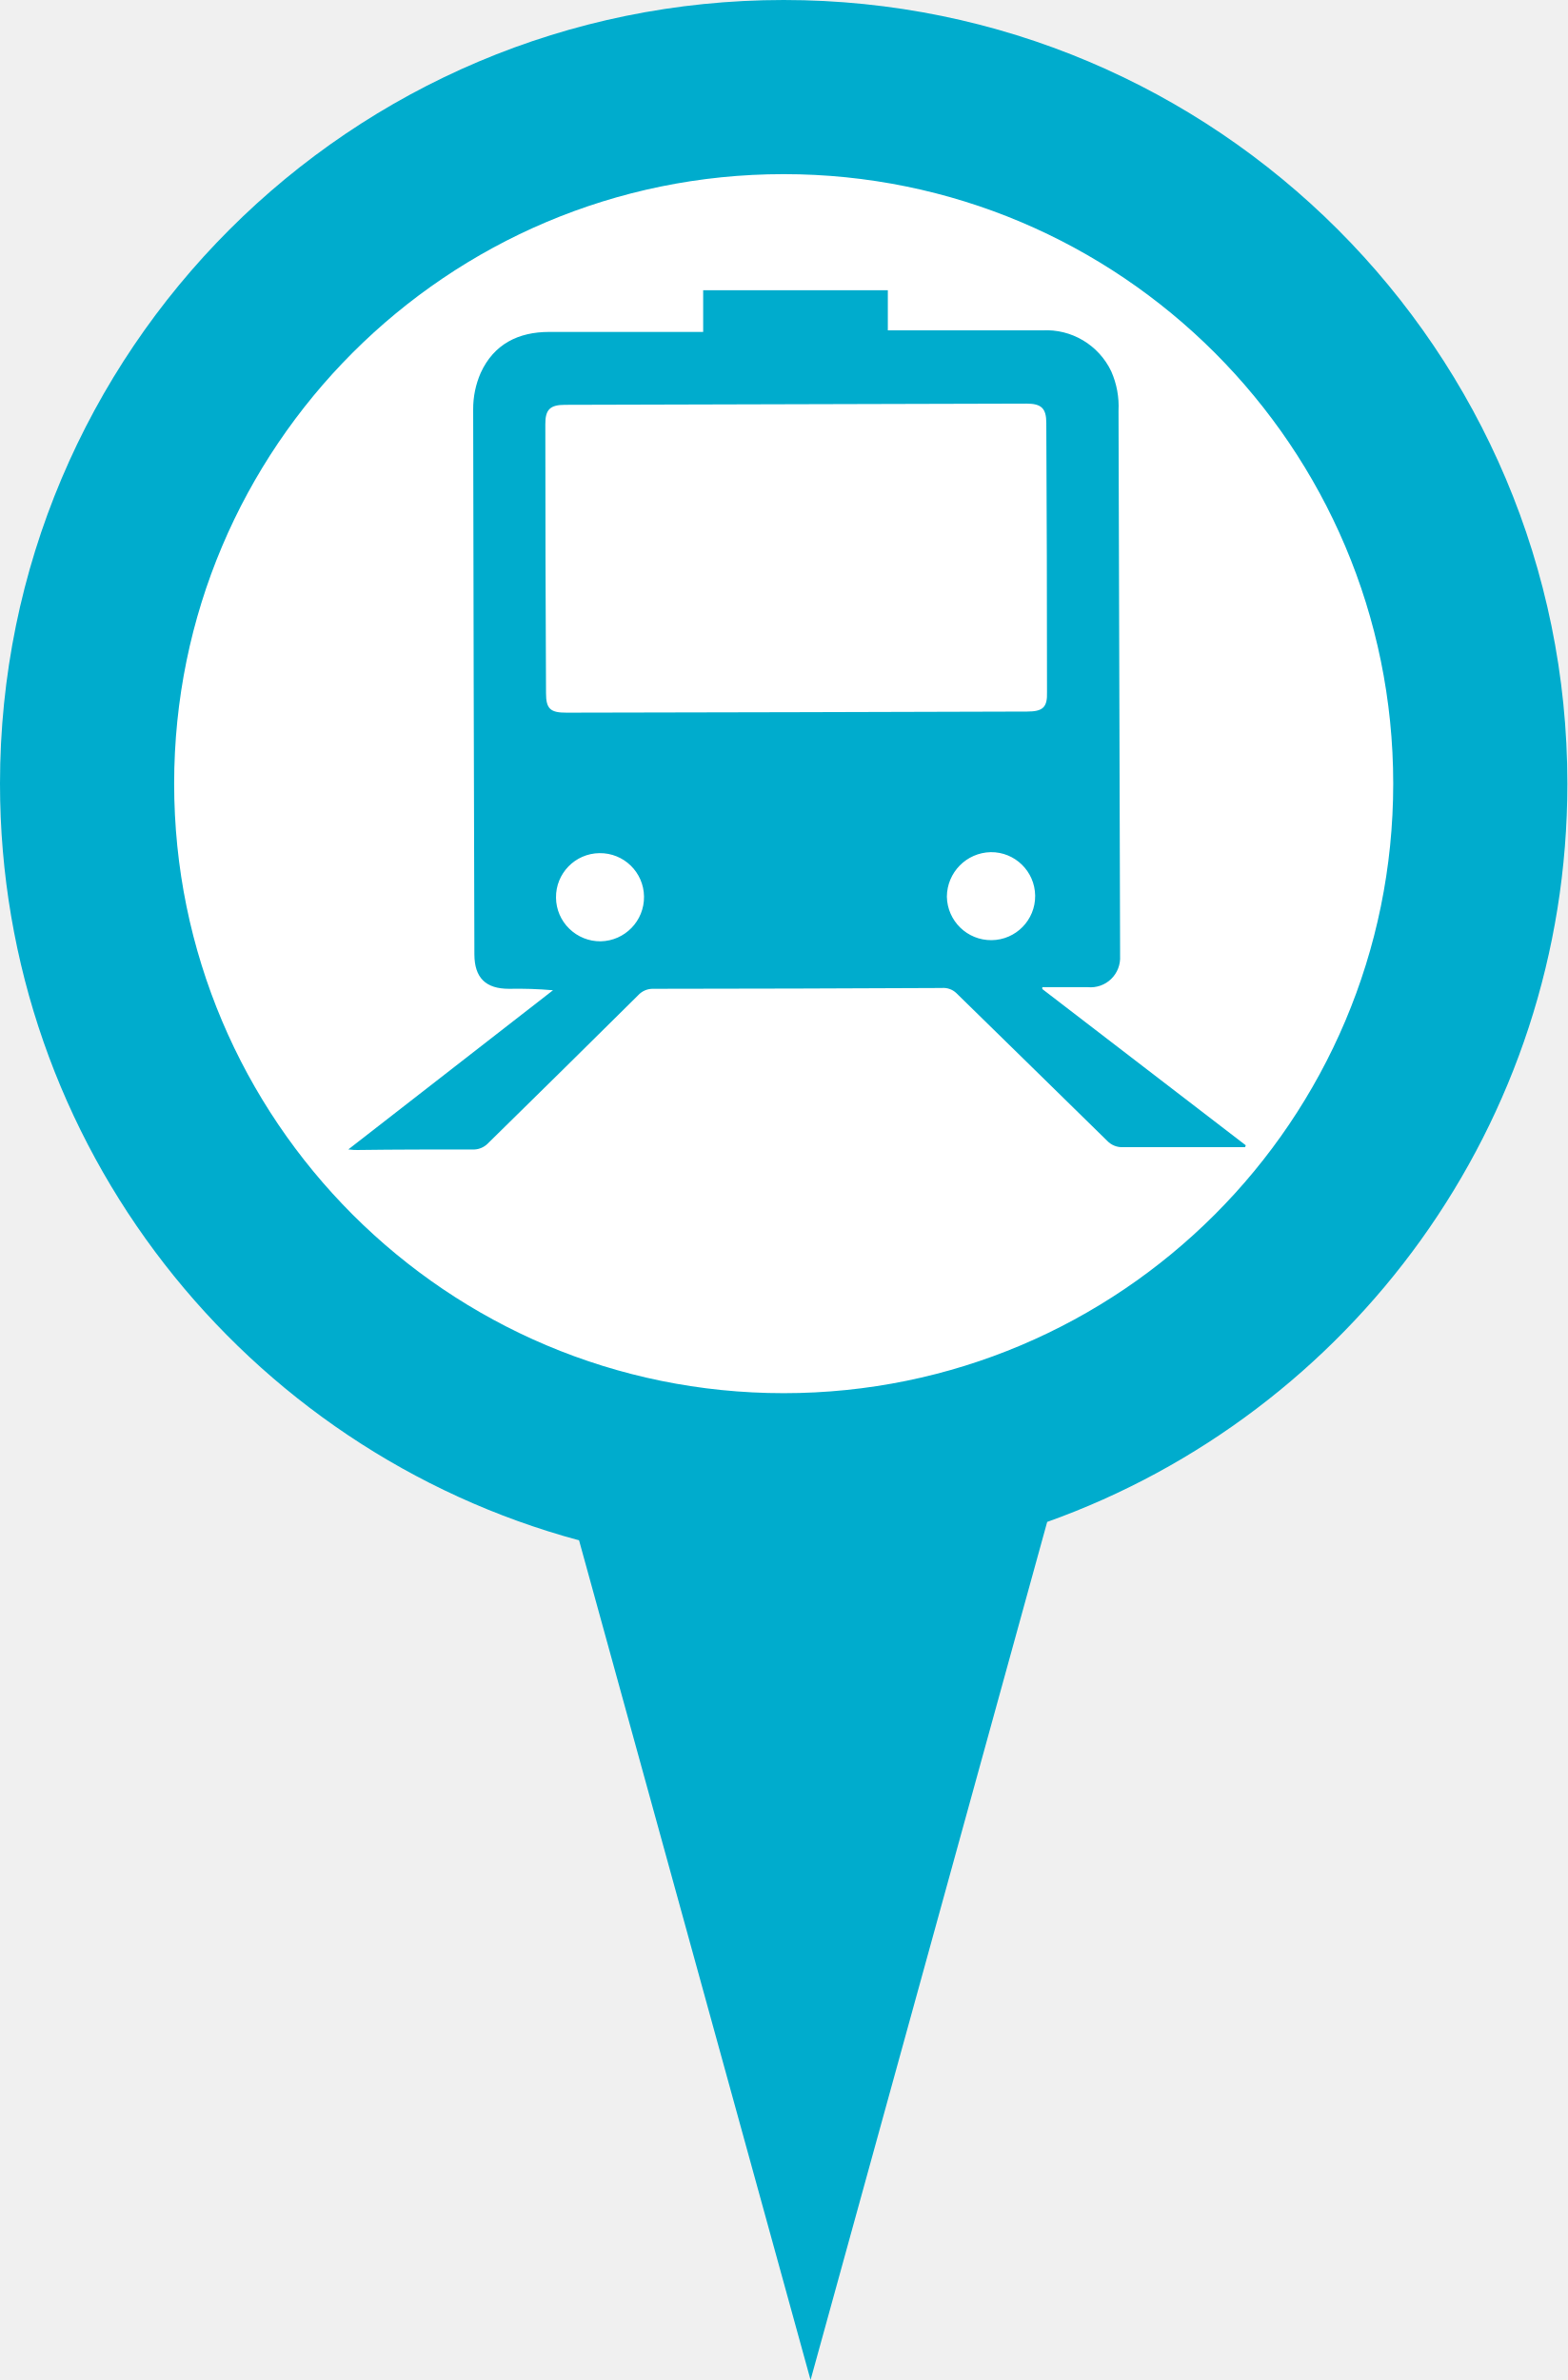
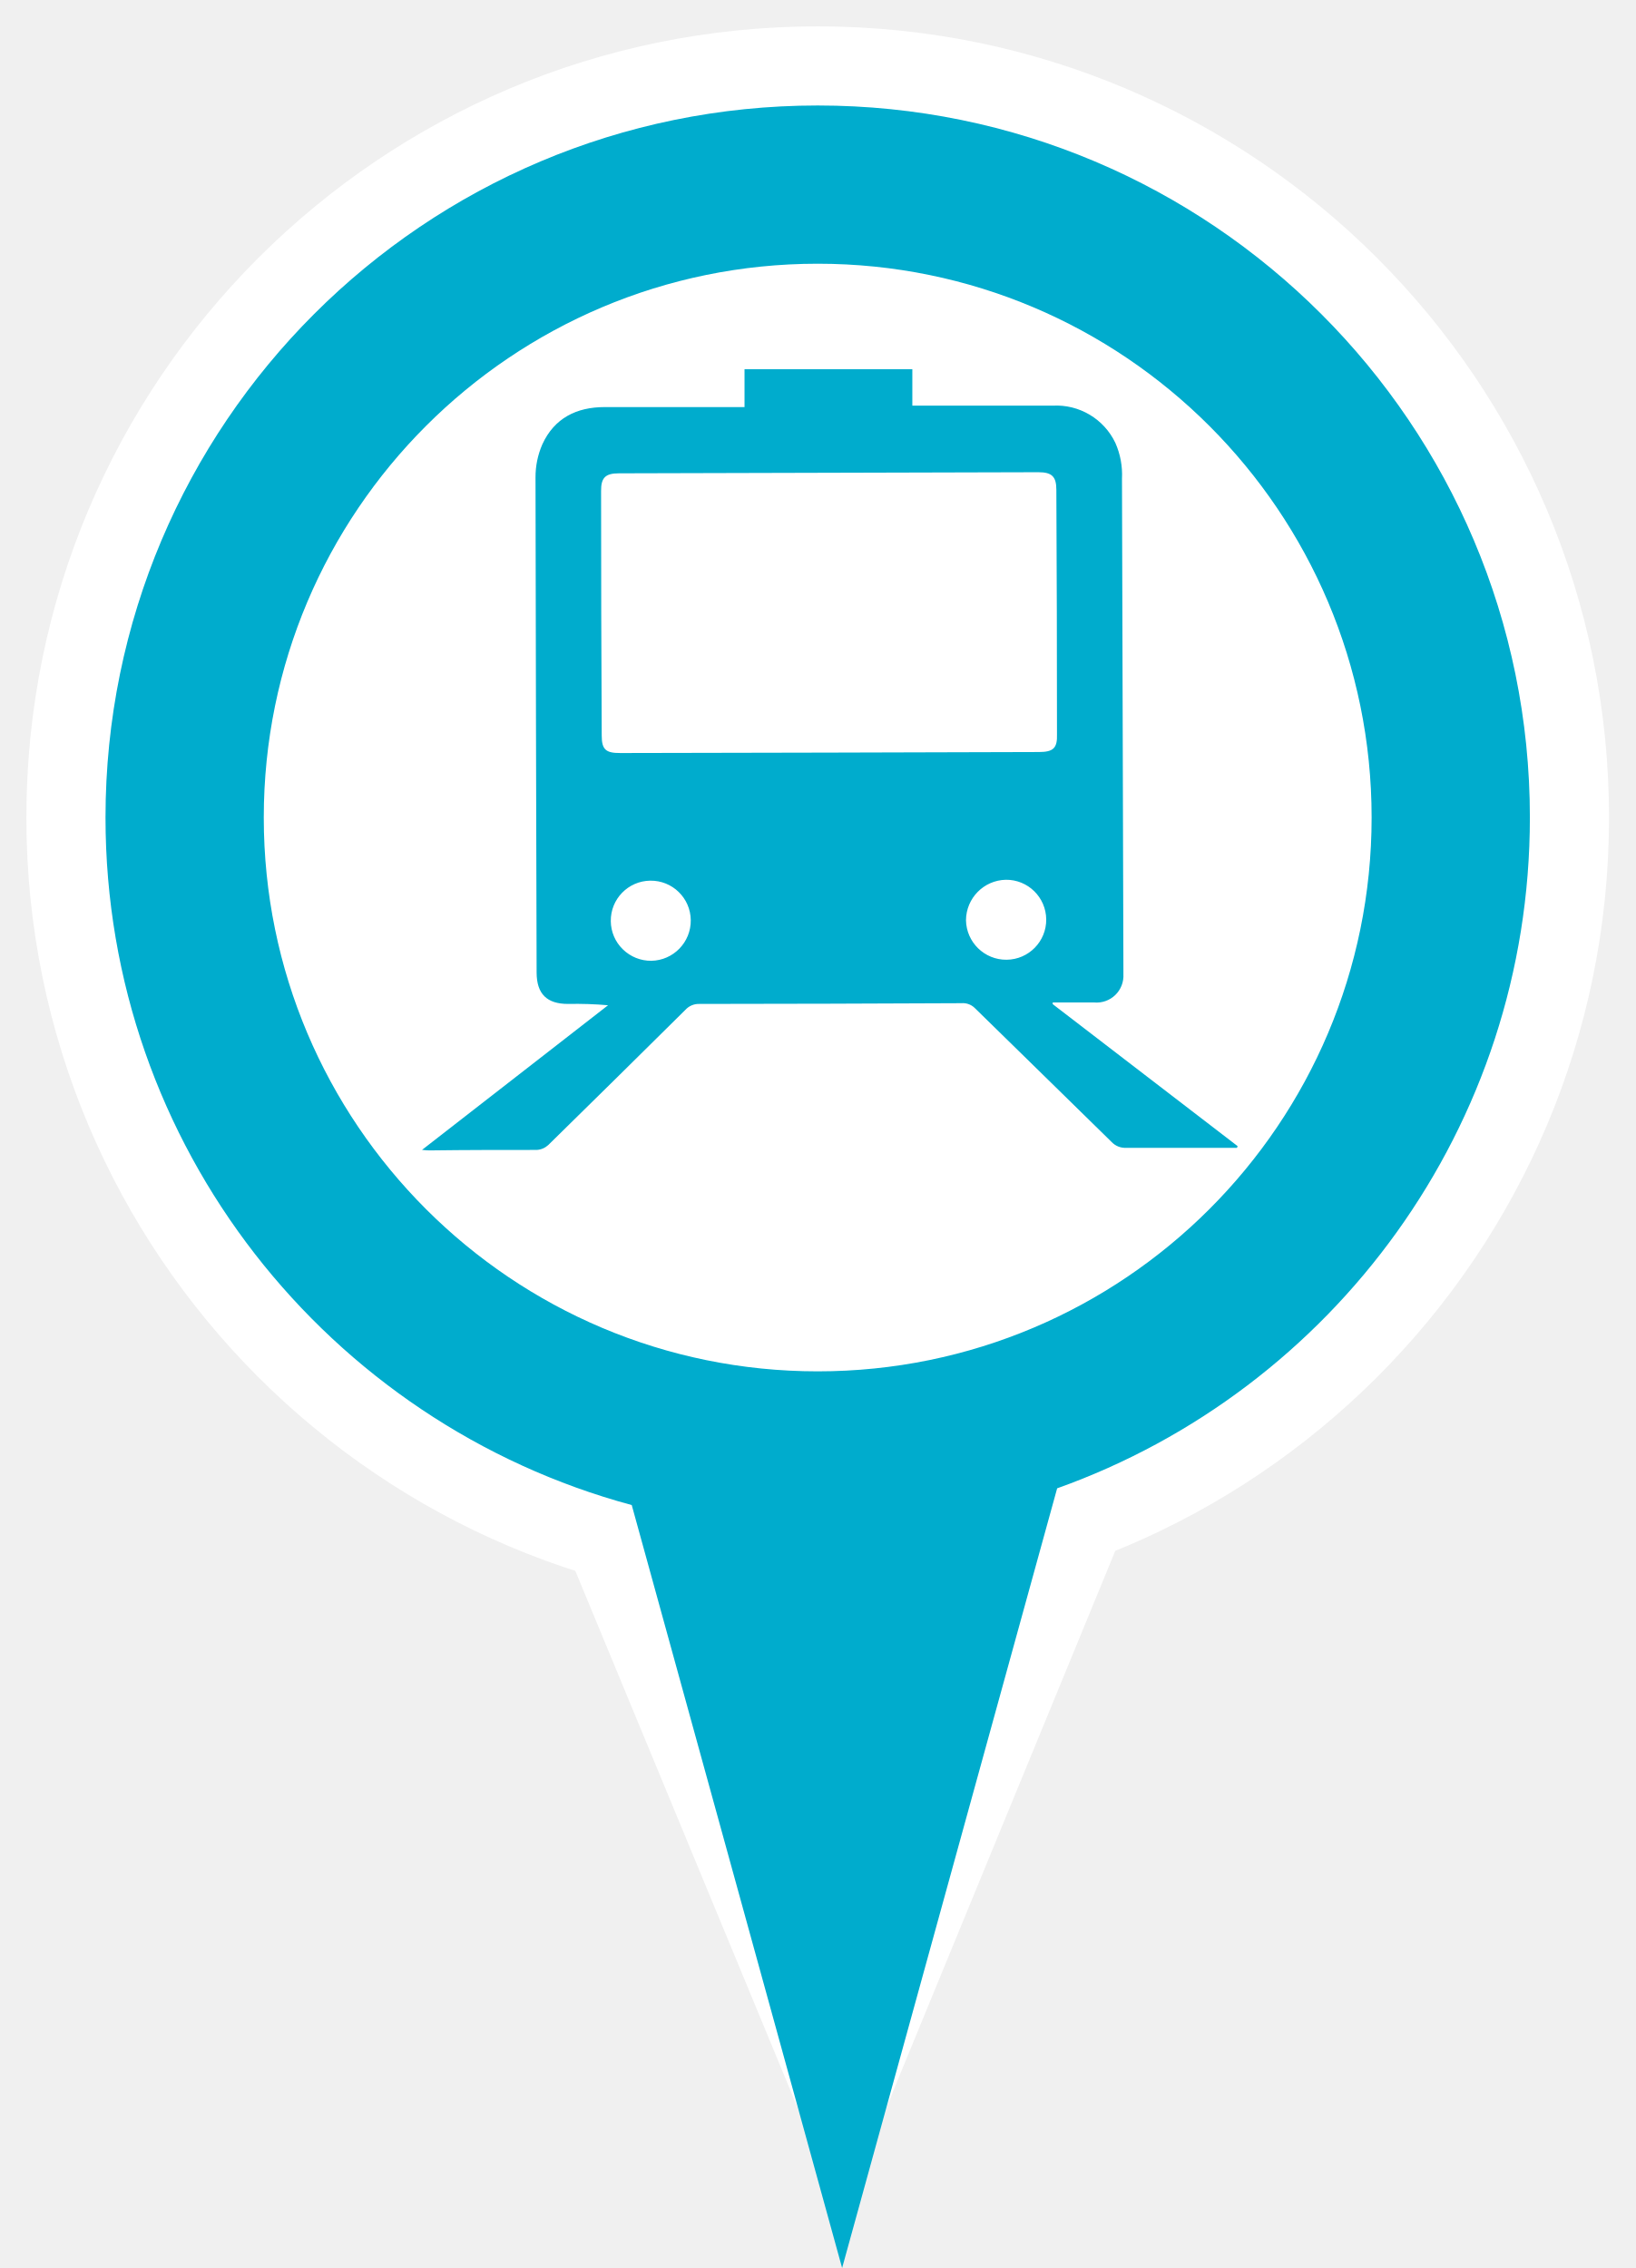
- <svg xmlns="http://www.w3.org/2000/svg" width="27px" height="41px" viewBox="0 0 27 41" version="1.1">
+ <svg xmlns="http://www.w3.org/2000/svg" width="31px" height="43px" viewBox="0 0 31 43" version="1.1">
  <defs />
  <g id="Page-1" stroke="none" stroke-width="1" fill="none" fill-rule="evenodd">
-     <g id="train-spot">
-       <circle id="Oval-8" fill="#FFFFFF" cx="13.5" cy="13.5" r="12.5" />
-       <path d="M18.039,26.218 C23.262,24.354 27,19.364 27,13.5 C27,6.044 20.956,0 13.5,0 C6.044,0 0,6.044 0,13.5 C0,19.736 4.228,24.985 9.975,26.535 L13.963,41 L18.039,26.218 L18.039,26.218 Z M13.5,24 C19.299,24 24,19.299 24,13.5 C24,7.701 19.299,3 13.5,3 C7.701,3 3,7.701 3,13.5 C3,19.299 7.701,24 13.5,24 L13.5,24 Z" id="Shape" fill="#00ACCD" />
-       <path d="M17.934,17.059 C18.186,17.037 18.439,17.029 18.692,17.034 C19.093,17.034 19.286,16.845 19.288,16.442 C19.297,13.312 19.304,10.182 19.309,7.052 C19.31,6.836 19.266,6.623 19.18,6.425 C18.953,5.928 18.531,5.718 17.999,5.718 L15.524,5.718 L15.347,5.718 L15.347,5 L12.166,5 L12.166,5.691 L11.989,5.691 L9.505,5.691 C9.002,5.663 8.533,5.943 8.317,6.398 C8.223,6.611 8.18,6.843 8.192,7.075 C8.182,10.17 8.174,13.265 8.165,16.361 L8.165,16.467 C8.156,16.616 8.212,16.761 8.319,16.865 C8.426,16.969 8.574,17.02 8.722,17.006 L9.505,17.006 L9.505,17.038 L6,19.73 L6.012,19.762 L6.157,19.762 L8.111,19.762 C8.215,19.768 8.316,19.728 8.388,19.652 C9.253,18.802 10.12,17.957 10.985,17.109 C11.052,17.044 11.145,17.012 11.238,17.02 C12.893,17.028 14.549,17.033 16.205,17.034 C16.305,17.031 16.401,17.072 16.468,17.146 C17.332,18.002 18.198,18.857 19.067,19.709 C19.127,19.764 19.204,19.798 19.286,19.802 C19.957,19.802 20.629,19.802 21.301,19.811 C21.343,19.811 21.386,19.811 21.46,19.801 L17.934,17.059 Z M10.379,16.196 C9.96,16.192 9.624,15.849 9.628,15.43 C9.633,15.011 9.976,14.675 10.394,14.68 C10.812,14.689 11.146,15.029 11.149,15.447 C11.141,15.866 10.798,16.2 10.379,16.196 L10.379,16.196 Z M13.737,12.269 L9.769,12.258 C9.496,12.258 9.415,12.187 9.424,11.92 C9.424,10.375 9.428,8.831 9.436,7.286 C9.436,7.035 9.521,6.953 9.776,6.953 L17.73,6.974 C17.985,6.974 18.068,7.058 18.066,7.309 C18.066,8.854 18.062,10.398 18.054,11.943 C18.054,12.21 17.979,12.279 17.7,12.277 L13.737,12.269 Z M17.113,16.216 C16.695,16.208 16.361,15.864 16.366,15.445 C16.371,15.026 16.715,14.691 17.134,14.697 C17.552,14.702 17.888,15.046 17.882,15.465 C17.88,15.666 17.798,15.859 17.653,15.999 C17.509,16.14 17.315,16.218 17.113,16.216 L17.113,16.216 Z" id="Shape" fill="#00ACCD" transform="translate(13.73, 12.40563) scale(-1, 1) translate(-13.73, -12.40563) " />
+     <g id="Artboard" transform="translate(-850, -567)">
+       <g id="train-spot" transform="translate(850, 567)">
+         <ellipse id="Oval-8" fill="#FFFFFF" cx="15.5" cy="15.5" rx="15" ry="15" />
+         <path d="M29,14.5 C29,7.044 22.956,1 15.5,1 C8.044,1 2,7.044 2,14.5 C2,20.736 4.228,25.985 9.975,27.535 L15.963,42 L22.039,27.218 C27.262,25.354 29,20.364 29,14.5 Z" id="Path" fill="#FFFFFF" />
+         <path d="M20.039,28.218 C25.262,26.354 29,21.364 29,15.5 C29,8.044 22.956,2 15.5,2 C8.044,2 2,8.044 2,15.5 C2,21.736 6.228,26.985 11.975,28.535 L15.963,43 L20.039,28.218 L20.039,28.218 Z M15.5,26 C21.299,26 26,21.299 26,15.5 C26,9.701 21.299,5 15.5,5 C9.701,5 5,9.701 5,15.5 C5,21.299 9.701,26 15.5,26 L15.5,26 Z" id="Shape" fill="#00ACCD" />
+         <path d="M19.934,19.059 C20.186,19.037 20.439,19.029 20.692,19.034 C21.093,19.034 21.286,18.845 21.288,18.442 C21.297,15.312 21.304,12.182 21.309,9.052 C21.31,8.836 21.266,8.623 21.18,8.425 C20.953,7.928 20.531,7.718 19.999,7.718 L17.524,7.718 L17.347,7.718 L17.347,7 L14.166,7 L14.166,7.691 L13.989,7.691 L11.505,7.691 C11.002,7.663 10.533,7.943 10.317,8.398 C10.223,8.611 10.18,8.843 10.192,9.075 C10.182,12.17 10.174,15.265 10.165,18.361 L10.165,18.467 C10.156,18.616 10.212,18.761 10.319,18.865 C10.426,18.969 10.574,19.02 10.722,19.006 L11.505,19.006 L11.505,19.038 L8,21.73 L8.012,21.762 L8.157,21.762 L10.111,21.762 C10.215,21.768 10.316,21.728 10.388,21.652 C11.253,20.802 12.12,19.957 12.985,19.109 C13.052,19.044 13.145,19.012 13.238,19.02 C14.893,19.028 16.549,19.033 18.205,19.034 C18.305,19.031 18.401,19.072 18.468,19.146 C19.332,20.002 20.198,20.857 21.067,21.709 C21.127,21.764 21.204,21.798 21.286,21.802 C21.957,21.802 22.629,21.802 23.301,21.811 C23.343,21.811 23.386,21.811 23.46,21.801 L19.934,19.059 Z M12.379,18.196 C11.96,18.192 11.624,17.849 11.628,17.43 C11.633,17.011 11.976,16.675 12.394,16.68 C12.812,16.689 13.146,17.029 13.149,17.447 C13.141,17.866 12.798,18.2 12.379,18.196 L12.379,18.196 Z M15.737,14.269 L11.769,14.258 C11.496,14.258 11.415,14.187 11.424,13.92 C11.424,12.375 11.428,10.831 11.436,9.286 C11.436,9.035 11.521,8.953 11.776,8.953 L19.73,8.974 C19.985,8.974 20.068,9.058 20.066,9.309 C20.066,10.854 20.062,12.398 20.054,13.943 C20.054,14.21 19.979,14.279 19.7,14.277 L15.737,14.269 Z M19.113,18.216 C18.695,18.208 18.361,17.864 18.366,17.445 C18.371,17.026 18.715,16.691 19.134,16.697 C19.552,16.702 19.888,17.046 19.882,17.465 C19.88,17.666 19.798,17.859 19.653,17.999 C19.509,18.14 19.315,18.218 19.113,18.216 L19.113,18.216 Z" id="Shape" fill="#00ACCD" transform="translate(15.73, 14.40563) scale(-1, 1) translate(-15.73, -14.40563) " />
+       </g>
    </g>
  </g>
</svg>
